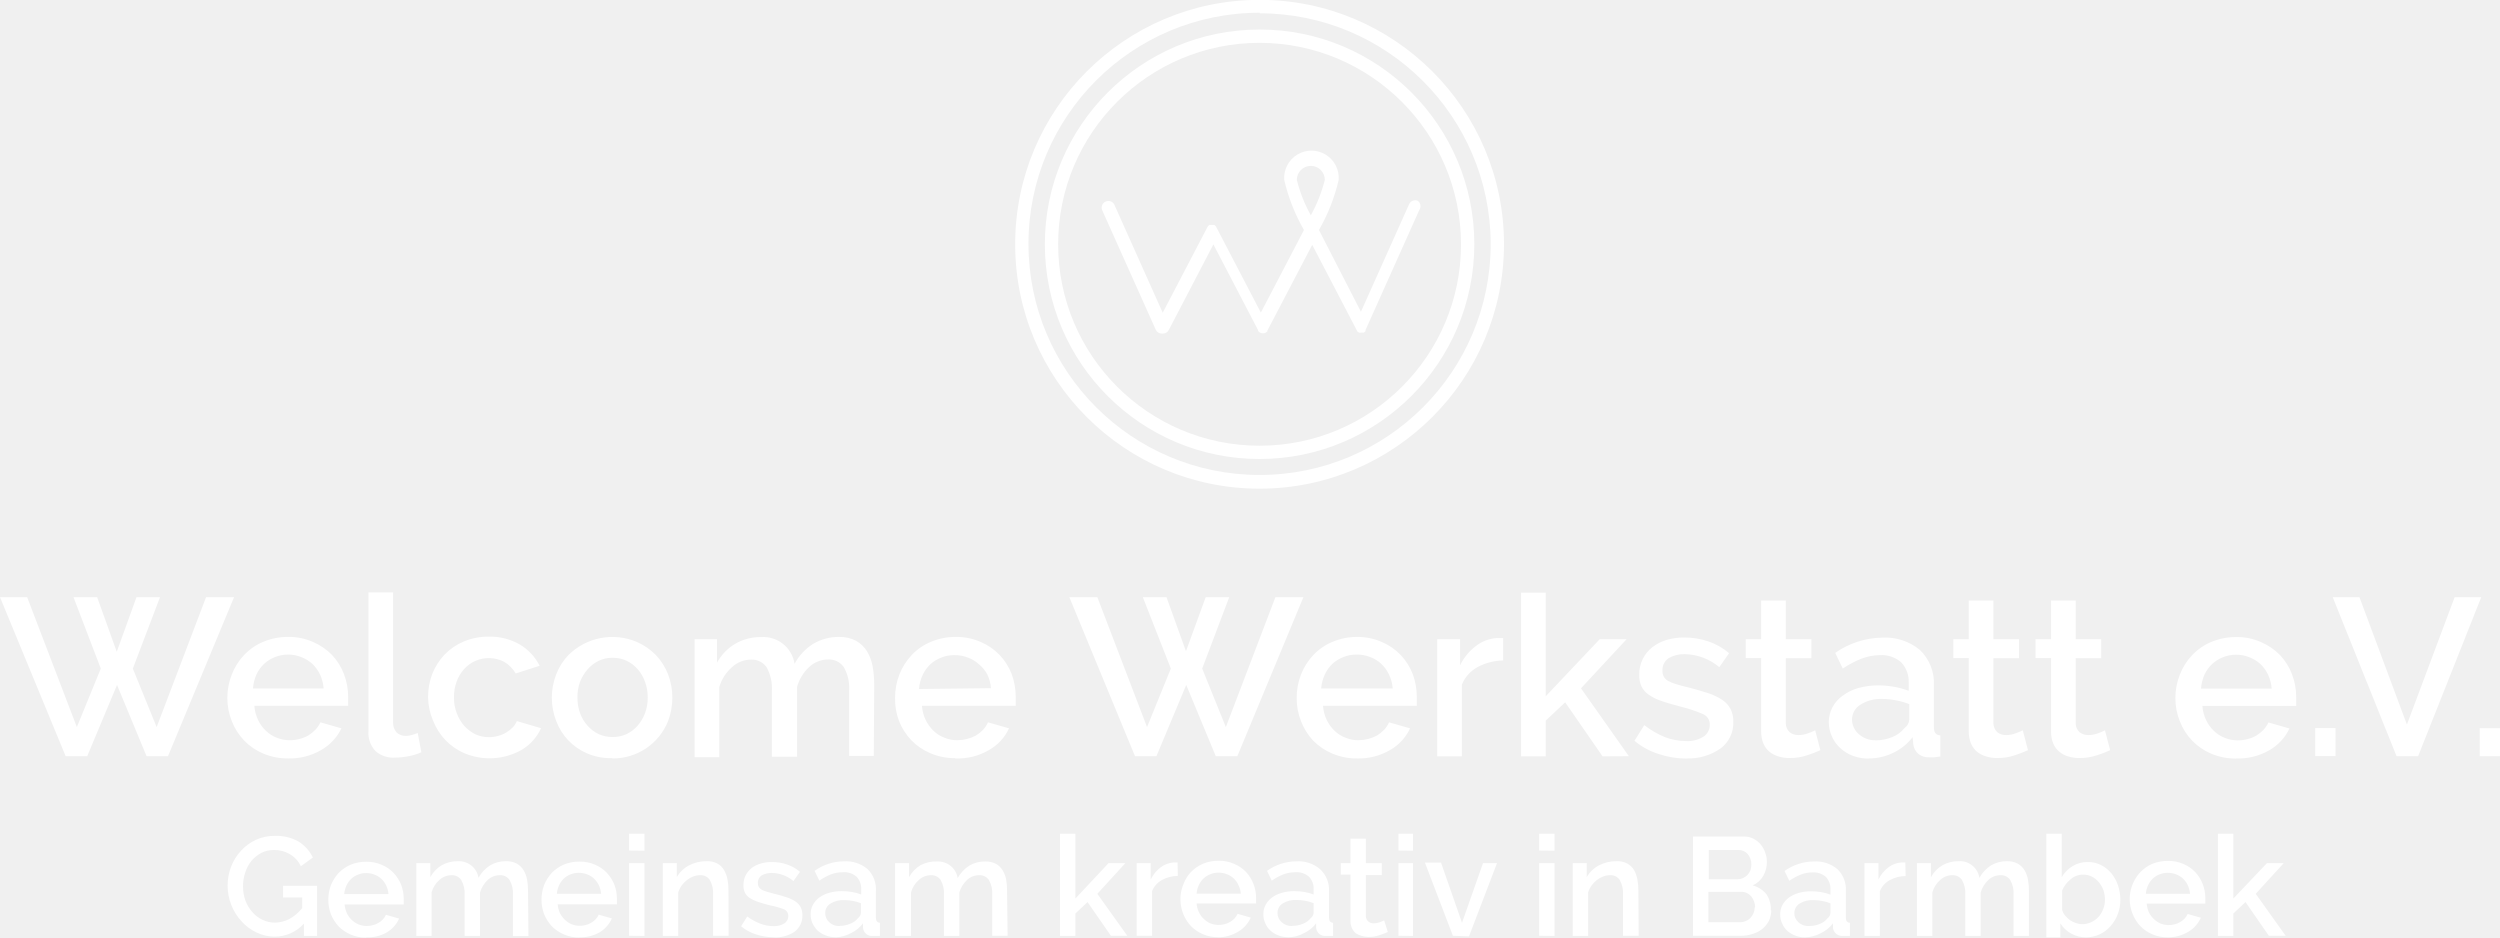
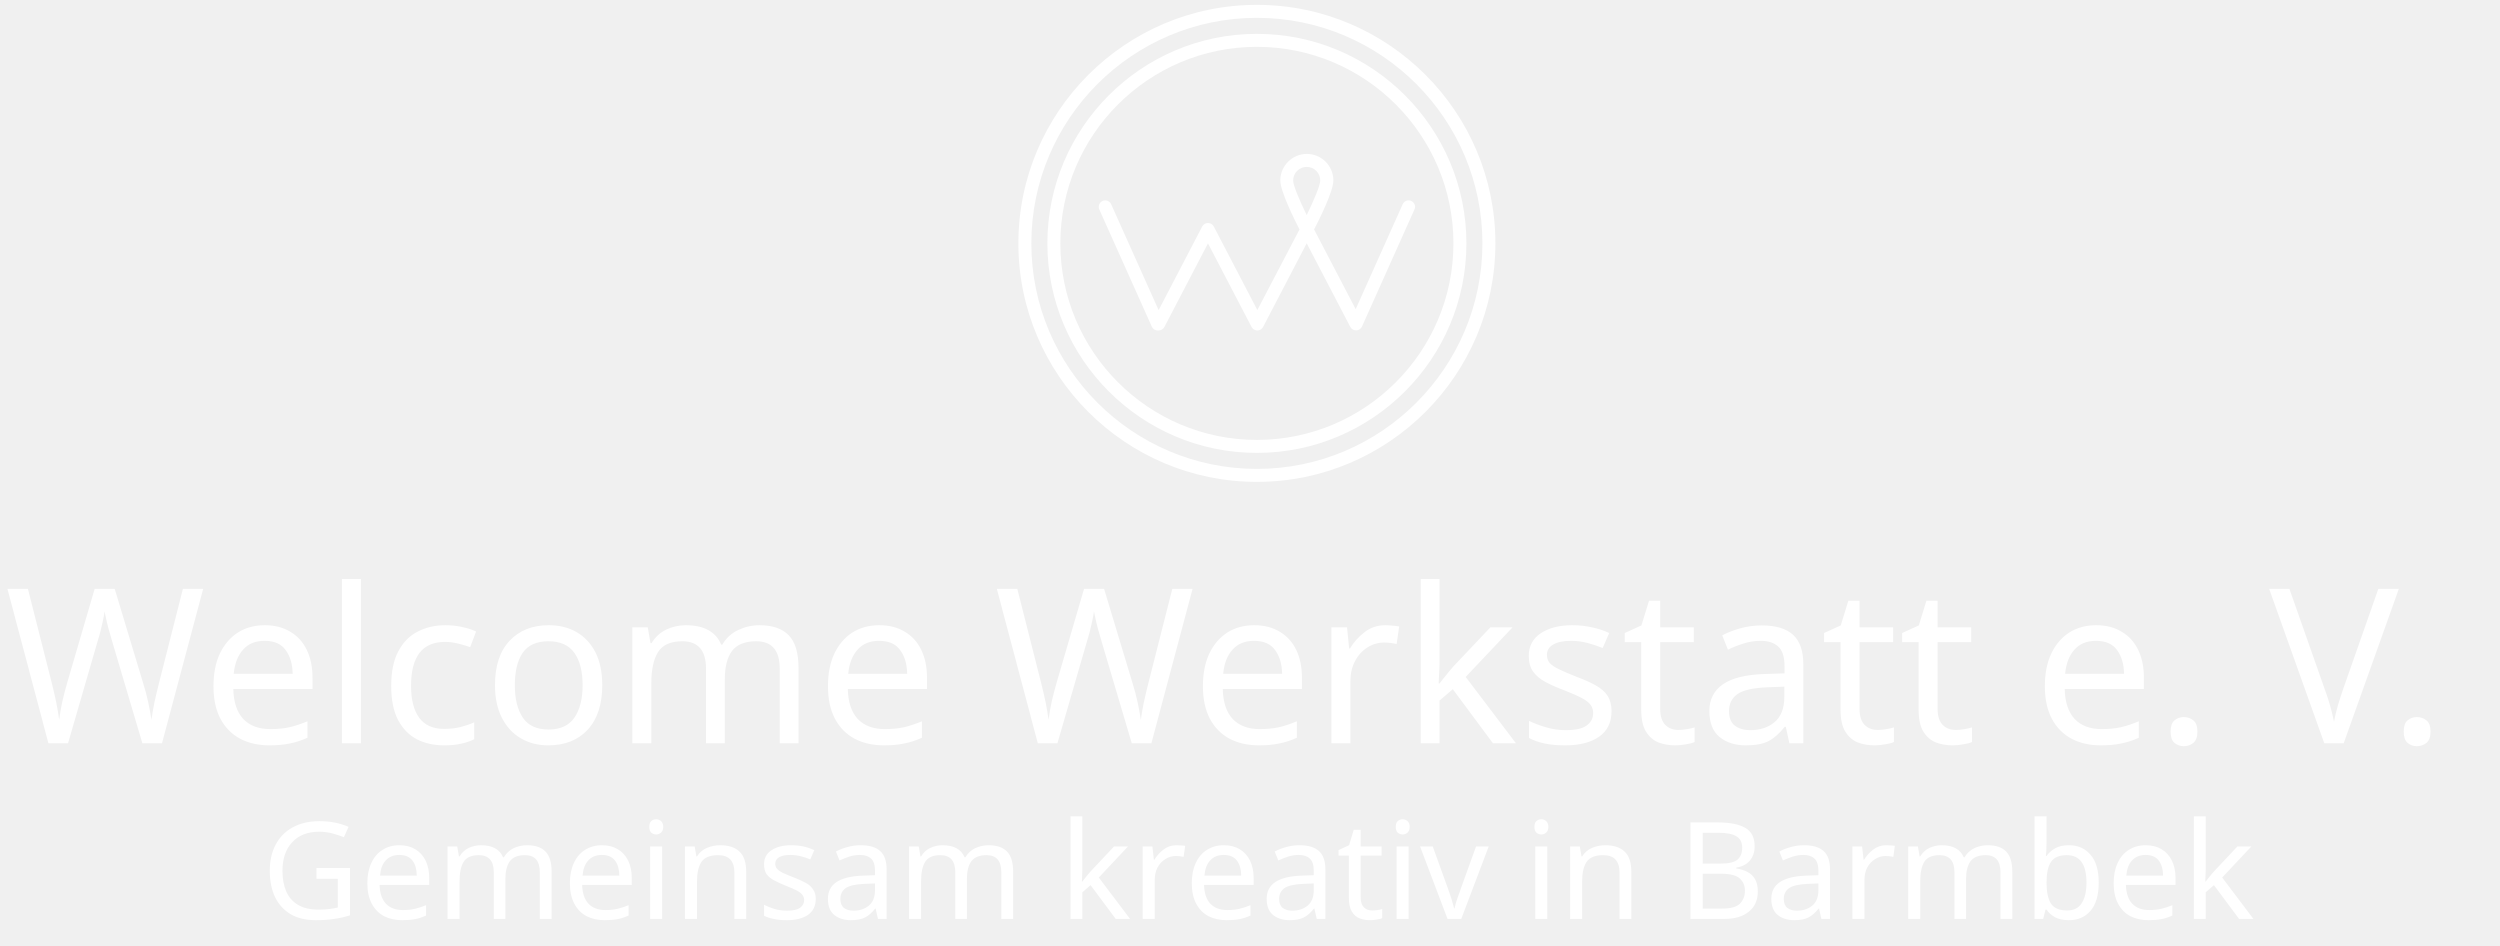
- <svg xmlns="http://www.w3.org/2000/svg" viewBox="0 0 178.59 66.96">
-   <defs>
-     <style>.a{fill:#fff;}</style>
-   </defs>
-   <path class="a" d="M5.31,44H7L8.4,47.9,9.81,44h1.68L9.55,49.1l1.7,4.18L14.78,44h2L12.06,55.36H10.53L8.42,50.27,6.29,55.36H4.75L.06,44H2l3.55,9.28L7.26,49.1ZM20.64,55.52a4.49,4.49,0,0,1-1.78-.35,4.11,4.11,0,0,1-1.36-.93,4.17,4.17,0,0,1-.88-1.38,4.42,4.42,0,0,1-.32-1.66,4.52,4.52,0,0,1,.32-1.68,4.21,4.21,0,0,1,.88-1.39,4,4,0,0,1,1.36-.94,4.51,4.51,0,0,1,1.8-.35,4.16,4.16,0,0,1,1.76.36,4.21,4.21,0,0,1,1.36.93,4.17,4.17,0,0,1,.85,1.36,4.49,4.49,0,0,1,.3,1.63c0,.12,0,.24,0,.36s0,.2,0,.28h-6.7a2.83,2.83,0,0,0,.26,1,2.59,2.59,0,0,0,.56.78,2.31,2.31,0,0,0,.78.5,2.43,2.43,0,0,0,.92.18,2.74,2.74,0,0,0,.7-.09,2.51,2.51,0,0,0,.63-.25,2.55,2.55,0,0,0,.51-.41,2.07,2.07,0,0,0,.36-.53l1.5.43A3.54,3.54,0,0,1,23,54.92,4.44,4.44,0,0,1,20.64,55.52Zm2.54-5a2.9,2.9,0,0,0-.26-1,2.65,2.65,0,0,0-.55-.76,2.54,2.54,0,0,0-.79-.48,2.46,2.46,0,0,0-.94-.18,2.5,2.5,0,0,0-.94.18,2.44,2.44,0,0,0-.77.48,2.47,2.47,0,0,0-.55.76,3.14,3.14,0,0,0-.25,1Zm3.2-6.86h1.76v9.26a1.05,1.05,0,0,0,.24.73.9.9,0,0,0,.68.26,1.62,1.62,0,0,0,.4-.06,2.52,2.52,0,0,0,.44-.15l.26,1.38a4.07,4.07,0,0,1-.91.28,4.88,4.88,0,0,1-.95.1A1.92,1.92,0,0,1,26.89,55a1.87,1.87,0,0,1-.51-1.41Zm4.26,7.48a4.61,4.61,0,0,1,.3-1.66,4.33,4.33,0,0,1,.88-1.38,4.11,4.11,0,0,1,1.36-.93,4.51,4.51,0,0,1,1.8-.35,4.23,4.23,0,0,1,2.23.57,3.69,3.69,0,0,1,1.4,1.51l-1.71.55a2.33,2.33,0,0,0-.82-.83A2.39,2.39,0,0,0,34,48.56a2.38,2.38,0,0,0-.79.58,2.73,2.73,0,0,0-.53.89,3.15,3.15,0,0,0-.19,1.13,3,3,0,0,0,.2,1.13,2.85,2.85,0,0,0,.54.91,2.76,2.76,0,0,0,.8.6A2.32,2.32,0,0,0,35,54a2.35,2.35,0,0,0,.64-.09,2.15,2.15,0,0,0,.58-.24,2.48,2.48,0,0,0,.47-.37,1.38,1.38,0,0,0,.29-.45l1.73.51a3.45,3.45,0,0,1-1.39,1.55,4.65,4.65,0,0,1-4.08.24,4.16,4.16,0,0,1-1.37-.95A4.33,4.33,0,0,1,31,52.83,4.43,4.43,0,0,1,30.64,51.16Zm13.17,4.36A4.3,4.3,0,0,1,42,55.16a4.06,4.06,0,0,1-2.21-2.32,4.6,4.6,0,0,1,0-3.32,4.14,4.14,0,0,1,.87-1.38,4.46,4.46,0,0,1,4.9-.94,4.35,4.35,0,0,1,1.36.94,4.31,4.31,0,0,1,.87,1.38,4.74,4.74,0,0,1,0,3.32,4.24,4.24,0,0,1-4,2.68Zm-2.5-4.32a3.37,3.37,0,0,0,.19,1.12,2.87,2.87,0,0,0,.53.88,2.55,2.55,0,0,0,.79.6,2.38,2.38,0,0,0,1,.21,2.3,2.3,0,0,0,1-.21,2.47,2.47,0,0,0,.79-.6,2.89,2.89,0,0,0,.53-.9,3.1,3.1,0,0,0,.19-1.12,3.16,3.16,0,0,0-.19-1.11,2.83,2.83,0,0,0-.53-.91,2.47,2.47,0,0,0-.79-.6,2.3,2.3,0,0,0-1-.21,2.15,2.15,0,0,0-1,.22,2.47,2.47,0,0,0-.79.61,3.12,3.12,0,0,0-.54.9A3.18,3.18,0,0,0,41.31,51.2Zm21.17,4.16H60.72V50.67A3,3,0,0,0,60.34,49a1.28,1.28,0,0,0-1.12-.55,2,2,0,0,0-1.37.55A3.12,3.12,0,0,0,57,50.4v5H55.2V50.67A3.06,3.06,0,0,0,54.82,49a1.29,1.29,0,0,0-1.11-.54,2,2,0,0,0-1.37.55,3,3,0,0,0-.9,1.42v5H49.68V47h1.6v1.68a3.52,3.52,0,0,1,1.3-1.35,3.57,3.57,0,0,1,1.85-.48,2.26,2.26,0,0,1,2.39,1.91,3.86,3.86,0,0,1,1.32-1.42A3.53,3.53,0,0,1,60,46.84a2.47,2.47,0,0,1,1.22.28,2.16,2.16,0,0,1,.78.75,3.23,3.23,0,0,1,.4,1.08,7.68,7.68,0,0,1,.11,1.3Zm5.82.16a4.4,4.4,0,0,1-1.77-.35,4.15,4.15,0,0,1-1.37-.93,4.33,4.33,0,0,1-.88-1.38A4.41,4.41,0,0,1,64,51.2a4.52,4.52,0,0,1,.31-1.68,4.38,4.38,0,0,1,.88-1.39,4,4,0,0,1,1.37-.94,4.47,4.47,0,0,1,1.79-.35,4.24,4.24,0,0,1,1.77.36,4.07,4.07,0,0,1,1.35.93,4.19,4.19,0,0,1,.86,1.36,4.7,4.7,0,0,1,.29,1.63c0,.12,0,.24,0,.36s0,.2,0,.28h-6.7a2.83,2.83,0,0,0,.26,1,2.77,2.77,0,0,0,.56.78,2.26,2.26,0,0,0,.79.5,2.39,2.39,0,0,0,.92.18,2.86,2.86,0,0,0,1.33-.34,2.55,2.55,0,0,0,.51-.41,2,2,0,0,0,.35-.53l1.5.43a3.43,3.43,0,0,1-1.43,1.55A4.42,4.42,0,0,1,68.3,55.52Zm2.55-5a2.69,2.69,0,0,0-.27-1A2.47,2.47,0,0,0,70,48.8a2.38,2.38,0,0,0-.78-.48,2.55,2.55,0,0,0-1-.18,2.41,2.41,0,0,0-.93.18,2.49,2.49,0,0,0-.78.48,2.62,2.62,0,0,0-.54.76,2.9,2.9,0,0,0-.26,1ZM81.7,44h1.69l1.39,3.86L86.19,44h1.68L85.94,49.1l1.69,4.18L91.17,44h2L88.45,55.36H86.91L84.8,50.27l-2.13,5.09H81.14L76.45,44h2L82,53.28l1.7-4.18ZM97,55.52a4.4,4.4,0,0,1-1.77-.35,4.15,4.15,0,0,1-1.37-.93A4.33,4.33,0,0,1,93,52.86a4.41,4.41,0,0,1-.31-1.66A4.52,4.52,0,0,1,93,49.52a4.38,4.38,0,0,1,.88-1.39,4,4,0,0,1,1.37-.94A4.47,4.47,0,0,1,97,46.84a4.24,4.24,0,0,1,1.77.36,4.07,4.07,0,0,1,1.35.93,4.19,4.19,0,0,1,.86,1.36,4.7,4.7,0,0,1,.29,1.63c0,.12,0,.24,0,.36s0,.2,0,.28h-6.7a2.83,2.83,0,0,0,.26,1,2.77,2.77,0,0,0,.56.78,2.26,2.26,0,0,0,.79.5,2.39,2.39,0,0,0,.92.18,2.86,2.86,0,0,0,1.33-.34,2.55,2.55,0,0,0,.51-.41,2,2,0,0,0,.35-.53l1.5.43a3.43,3.43,0,0,1-1.43,1.55A4.42,4.42,0,0,1,97,55.52Zm2.55-5a2.69,2.69,0,0,0-.27-1,2.47,2.47,0,0,0-.55-.76,2.38,2.38,0,0,0-.78-.48,2.55,2.55,0,0,0-1-.18,2.41,2.41,0,0,0-.93.18,2.49,2.49,0,0,0-.78.48,2.62,2.62,0,0,0-.54.76,2.9,2.9,0,0,0-.26,1Zm7.89-2a4,4,0,0,0-1.82.47,2.48,2.48,0,0,0-1.13,1.26v5.12h-1.76V47h1.63v1.87a3.79,3.79,0,0,1,1.13-1.38,2.71,2.71,0,0,1,1.5-.57h.45Zm7.1,6.85-2.67-3.86-1.39,1.31v2.55h-1.76V43.68h1.76v7.4L114.34,47h1.92L113,50.51l3.42,4.85Zm6,.16a6.3,6.3,0,0,1-2-.33,5,5,0,0,1-1.72-.94l.7-1.12A6.38,6.38,0,0,0,119,54a4.33,4.33,0,0,0,1.5.28,2.15,2.15,0,0,0,1.24-.31,1,1,0,0,0,.46-.86.8.8,0,0,0-.51-.77,10.52,10.52,0,0,0-1.6-.53c-.53-.14-1-.27-1.35-.4a3.22,3.22,0,0,1-.91-.45,1.5,1.5,0,0,1-.51-.59,1.8,1.8,0,0,1-.16-.81,2.45,2.45,0,0,1,.25-1.14,2.41,2.41,0,0,1,.68-.84,3.17,3.17,0,0,1,1-.52,4.35,4.35,0,0,1,1.28-.18,5.33,5.33,0,0,1,1.76.29,4.53,4.53,0,0,1,1.45.83L122.88,49a3.93,3.93,0,0,0-2.48-.93,2.2,2.2,0,0,0-1.13.28,1,1,0,0,0-.45.89.77.77,0,0,0,.4.74,3.07,3.07,0,0,0,.56.23c.23.07.52.15.86.23.57.14,1,.28,1.46.42a4.42,4.42,0,0,1,1,.48,1.83,1.83,0,0,1,.59.66,1.93,1.93,0,0,1,.19.9,2.27,2.27,0,0,1-.9,1.9A4,4,0,0,1,120.54,55.52Zm9.56-.6a8.37,8.37,0,0,1-.93.36,3.8,3.8,0,0,1-1.27.2,2.54,2.54,0,0,1-.78-.11,1.82,1.82,0,0,1-.65-.33,1.66,1.66,0,0,1-.44-.59,2.25,2.25,0,0,1-.16-.87V48.35h-1.1V47h1.1V44.24h1.76V47h1.83v1.36h-1.83V53a.88.88,0,0,0,.28.65,1,1,0,0,0,.62.2,1.85,1.85,0,0,0,.7-.13,3.41,3.41,0,0,0,.5-.21Zm3.44.6a3.15,3.15,0,0,1-1.13-.2,2.74,2.74,0,0,1-.9-.56,2.46,2.46,0,0,1-.59-.83,2.55,2.55,0,0,1-.22-1,2.26,2.26,0,0,1,.26-1.07,2.4,2.4,0,0,1,.73-.83,3.45,3.45,0,0,1,1.12-.55,5.32,5.32,0,0,1,1.43-.19,6.62,6.62,0,0,1,1.17.11,5.82,5.82,0,0,1,1,.28v-.58a2,2,0,0,0-.53-1.45,2.1,2.1,0,0,0-1.52-.52,3.77,3.77,0,0,0-1.32.25,7,7,0,0,0-1.34.71l-.54-1.12a6,6,0,0,1,3.36-1.09,3.87,3.87,0,0,1,2.69.88,3.26,3.26,0,0,1,1,2.53v3c0,.37.15.56.46.57v1.51l-.44.06-.36,0a1.14,1.14,0,0,1-.79-.26,1.06,1.06,0,0,1-.34-.66l-.05-.52a3.77,3.77,0,0,1-1.39,1.12A3.92,3.92,0,0,1,133.54,55.52Zm.48-1.3a3.2,3.2,0,0,0,1.2-.23,2.09,2.09,0,0,0,.89-.65.79.79,0,0,0,.34-.61v-1.1a4.94,4.94,0,0,0-.95-.27,4.89,4.89,0,0,0-1-.1,2.69,2.69,0,0,0-1.54.41,1.25,1.25,0,0,0-.6,1.08,1.38,1.38,0,0,0,.46,1A1.71,1.71,0,0,0,134,54.22Zm10.91.7a8.37,8.37,0,0,1-.93.36,3.74,3.74,0,0,1-1.26.2,2.56,2.56,0,0,1-.79-.11,1.9,1.9,0,0,1-.65-.33,1.66,1.66,0,0,1-.44-.59,2.25,2.25,0,0,1-.16-.87V48.35h-1.1V47h1.1V44.24h1.76V47h1.83v1.36h-1.83V53a.92.92,0,0,0,.28.65,1,1,0,0,0,.62.2,1.82,1.82,0,0,0,.7-.13,3.41,3.41,0,0,0,.5-.21Zm5.87,0a7,7,0,0,1-.93.36,3.7,3.7,0,0,1-1.26.2,2.56,2.56,0,0,1-.79-.11,1.77,1.77,0,0,1-.64-.33,1.46,1.46,0,0,1-.44-.59,2.08,2.08,0,0,1-.16-.87V48.35h-1.11V47h1.11V44.24h1.76V47h1.82v1.36h-1.82V53a.85.85,0,0,0,.28.65,1,1,0,0,0,.61.2,1.9,1.9,0,0,0,.71-.13,3.19,3.19,0,0,0,.49-.21Zm9,.6a4.49,4.49,0,0,1-1.78-.35,4.11,4.11,0,0,1-1.36-.93,4.17,4.17,0,0,1-.88-1.38,4.42,4.42,0,0,1-.32-1.66,4.52,4.52,0,0,1,.32-1.68,4.21,4.21,0,0,1,.88-1.39,4,4,0,0,1,1.36-.94,4.51,4.51,0,0,1,1.8-.35,4.16,4.16,0,0,1,1.76.36,4.21,4.21,0,0,1,1.36.93,4.17,4.17,0,0,1,.85,1.36,4.49,4.49,0,0,1,.3,1.63c0,.12,0,.24,0,.36s0,.2,0,.28h-6.7a2.83,2.83,0,0,0,.26,1,2.59,2.59,0,0,0,.56.78,2.31,2.31,0,0,0,.78.5,2.43,2.43,0,0,0,.92.18,2.74,2.74,0,0,0,.7-.09,2.51,2.51,0,0,0,.63-.25,2.55,2.55,0,0,0,.51-.41,2.07,2.07,0,0,0,.36-.53l1.5.43a3.54,3.54,0,0,1-1.43,1.55A4.44,4.44,0,0,1,159.76,55.52Zm2.54-5a2.9,2.9,0,0,0-.26-1,2.65,2.65,0,0,0-.55-.76,2.54,2.54,0,0,0-.79-.48,2.46,2.46,0,0,0-.94-.18,2.5,2.5,0,0,0-.94.18,2.44,2.44,0,0,0-.77.48,2.47,2.47,0,0,0-.55.76,3.14,3.14,0,0,0-.25,1Zm3.11,4.82v-2h1.45v2ZM168.61,44,172,53.1l3.41-9.1h1.9L172.8,55.36h-1.54L166.7,44Zm8.59,11.36v-2h1.46v2Z" transform="translate(-0.06 -1.34)" />
-   <path class="a" d="M21.77,67.32a2.8,2.8,0,0,1-2.07.93,3,3,0,0,1-1.32-.3,3.31,3.31,0,0,1-1.06-.79,3.75,3.75,0,0,1-1-2.54,3.7,3.7,0,0,1,.25-1.37,3.49,3.49,0,0,1,.71-1.14,3.32,3.32,0,0,1,1.07-.78,3.17,3.17,0,0,1,1.35-.28,3.23,3.23,0,0,1,1.71.42,2.75,2.75,0,0,1,1,1.13l-.86.62a1.94,1.94,0,0,0-.8-.87,2.15,2.15,0,0,0-1.12-.29,2,2,0,0,0-.91.21,2.43,2.43,0,0,0-.7.57,2.54,2.54,0,0,0-.44.83,2.92,2.92,0,0,0-.16,1,3.06,3.06,0,0,0,.17,1,2.71,2.71,0,0,0,.49.82,2.16,2.16,0,0,0,.72.55,2,2,0,0,0,.91.21,2.41,2.41,0,0,0,1-.25,3.07,3.07,0,0,0,.94-.79v-.76H20.28v-.83h2.43V68.2h-.94Zm4.45,1a2.65,2.65,0,0,1-1.11-.22,2.72,2.72,0,0,1-.86-.58,3.08,3.08,0,0,1-.55-.86,3,3,0,0,1,0-2.09,3,3,0,0,1,.55-.87,2.74,2.74,0,0,1,.86-.59,2.87,2.87,0,0,1,1.12-.21,2.6,2.6,0,0,1,1.1.22,2.47,2.47,0,0,1,.85.58,2.79,2.79,0,0,1,.54.85,2.92,2.92,0,0,1,.18,1,1.55,1.55,0,0,1,0,.22c0,.07,0,.13,0,.18H24.68a1.83,1.83,0,0,0,.16.63,1.7,1.7,0,0,0,.35.48,1.73,1.73,0,0,0,.49.32,1.66,1.66,0,0,0,.58.11,1.54,1.54,0,0,0,.43-.06,1.29,1.29,0,0,0,.4-.16,1.31,1.31,0,0,0,.32-.25,1.19,1.19,0,0,0,.22-.33l.94.27a2.18,2.18,0,0,1-.9,1A2.75,2.75,0,0,1,26.22,68.3Zm1.59-3.11a1.72,1.72,0,0,0-.16-.61,1.57,1.57,0,0,0-.35-.48,1.44,1.44,0,0,0-.49-.3,1.47,1.47,0,0,0-.59-.11,1.4,1.4,0,0,0-.58.11,1.44,1.44,0,0,0-.49.3,1.54,1.54,0,0,0-.34.48,1.72,1.72,0,0,0-.16.61Zm10,3H36.7V65.27a1.86,1.86,0,0,0-.24-1.07.79.79,0,0,0-.7-.34,1.27,1.27,0,0,0-.86.34,2,2,0,0,0-.55.9v3.1h-1.1V65.27A1.9,1.9,0,0,0,33,64.19a.8.8,0,0,0-.69-.33,1.27,1.27,0,0,0-.86.34,1.82,1.82,0,0,0-.56.89V68.2H29.8V63h1v1a2.29,2.29,0,0,1,.81-.85,2.35,2.35,0,0,1,1.16-.29,1.45,1.45,0,0,1,1,.34,1.39,1.39,0,0,1,.47.85,2.46,2.46,0,0,1,.83-.89,2.16,2.16,0,0,1,1.14-.3,1.55,1.55,0,0,1,.76.17,1.3,1.3,0,0,1,.49.47,2,2,0,0,1,.25.67,4.32,4.32,0,0,1,.07.82Zm3.64.1a2.65,2.65,0,0,1-1.11-.22,2.72,2.72,0,0,1-.86-.58,3.08,3.08,0,0,1-.55-.86,3,3,0,0,1,0-2.09,3,3,0,0,1,.55-.87,2.74,2.74,0,0,1,.86-.59,2.87,2.87,0,0,1,1.12-.21,2.68,2.68,0,0,1,1.11.22,2.52,2.52,0,0,1,.84.58,2.79,2.79,0,0,1,.54.85,2.92,2.92,0,0,1,.18,1,1.55,1.55,0,0,1,0,.22c0,.07,0,.13,0,.18H39.9a1.83,1.83,0,0,0,.16.63,1.74,1.74,0,0,0,.84.8,1.61,1.61,0,0,0,1,.05,1.34,1.34,0,0,0,.39-.16,1.31,1.31,0,0,0,.32-.25,1.19,1.19,0,0,0,.22-.33l.94.27a2.21,2.21,0,0,1-.89,1A2.81,2.81,0,0,1,41.44,68.3ZM43,65.19a1.72,1.72,0,0,0-.16-.61,1.75,1.75,0,0,0-.35-.48,1.44,1.44,0,0,0-.49-.3,1.64,1.64,0,0,0-1.18,0,1.5,1.5,0,0,0-.48.3,1.54,1.54,0,0,0-.34.48,1.72,1.72,0,0,0-.16.61Zm2,3V63h1.1V68.2Zm0-6.09V60.9h1.1v1.21Zm7.11,6.09H51V65.27a1.9,1.9,0,0,0-.24-1.08.78.78,0,0,0-.69-.33,1.36,1.36,0,0,0-.48.09,1.66,1.66,0,0,0-.45.25,2,2,0,0,0-.38.39,1.8,1.8,0,0,0-.25.5V68.2h-1.1V63h1v1a2.14,2.14,0,0,1,.87-.84,2.66,2.66,0,0,1,1.26-.3,1.49,1.49,0,0,1,.77.17,1.22,1.22,0,0,1,.47.46,2.12,2.12,0,0,1,.25.68,4.32,4.32,0,0,1,.07.82Zm3.18.1a3.86,3.86,0,0,1-1.25-.21A3.11,3.11,0,0,1,53,67.51l.44-.7a3.9,3.9,0,0,0,.93.51,2.57,2.57,0,0,0,.94.18,1.39,1.39,0,0,0,.77-.19.6.6,0,0,0,.29-.54.5.5,0,0,0-.32-.48A6.4,6.4,0,0,0,55,66c-.33-.09-.61-.17-.84-.25a2.52,2.52,0,0,1-.57-.28,1,1,0,0,1-.32-.37,1.13,1.13,0,0,1-.1-.51,1.58,1.58,0,0,1,.15-.71,1.7,1.7,0,0,1,.43-.53,2,2,0,0,1,.65-.32,2.58,2.58,0,0,1,.8-.11,3.3,3.3,0,0,1,1.1.18,2.84,2.84,0,0,1,.91.52l-.47.66a2.43,2.43,0,0,0-1.55-.58,1.43,1.43,0,0,0-.71.17.62.62,0,0,0-.28.56.6.6,0,0,0,.06.27.61.61,0,0,0,.2.19,1.59,1.59,0,0,0,.34.14l.54.15a8,8,0,0,1,.91.26,2.55,2.55,0,0,1,.64.3,1.18,1.18,0,0,1,.37.41,1.26,1.26,0,0,1,.12.57,1.42,1.42,0,0,1-.56,1.18A2.47,2.47,0,0,1,55.31,68.3Zm4.45,0a1.78,1.78,0,0,1-.7-.13,1.8,1.8,0,0,1-.57-.34,2,2,0,0,1-.37-.52,1.57,1.57,0,0,1-.13-.65,1.35,1.35,0,0,1,.16-.67,1.6,1.6,0,0,1,.45-.52,2.13,2.13,0,0,1,.71-.34A3.09,3.09,0,0,1,60.2,65a4.4,4.4,0,0,1,.73.06,3.59,3.59,0,0,1,.65.18v-.36a1.22,1.22,0,0,0-.33-.91,1.33,1.33,0,0,0-1-.32,2.43,2.43,0,0,0-.83.15,4.27,4.27,0,0,0-.83.45l-.34-.7a3.64,3.64,0,0,1,2.1-.68,2.38,2.38,0,0,1,1.68.55,2,2,0,0,1,.6,1.58V66.9c0,.23.1.35.29.36v.94l-.28,0h-.22a.64.64,0,0,1-.71-.57l0-.33a2.34,2.34,0,0,1-.86.7A2.5,2.5,0,0,1,59.76,68.3Zm.3-.81a1.86,1.86,0,0,0,.75-.15,1.25,1.25,0,0,0,.56-.4.51.51,0,0,0,.21-.38v-.69A3.06,3.06,0,0,0,61,65.7a3.42,3.42,0,0,0-.62-.06,1.73,1.73,0,0,0-1,.25.78.78,0,0,0-.37.68.84.84,0,0,0,.29.65A1,1,0,0,0,60.06,67.49Zm12,.71h-1.1V65.27a1.86,1.86,0,0,0-.24-1.07.79.79,0,0,0-.7-.34,1.27,1.27,0,0,0-.86.34,2,2,0,0,0-.55.9v3.1h-1.1V65.27a1.9,1.9,0,0,0-.24-1.08.8.8,0,0,0-.69-.33,1.27,1.27,0,0,0-.86.34,1.82,1.82,0,0,0-.56.89V68.2H64V63h1v1a2.29,2.29,0,0,1,.81-.85A2.35,2.35,0,0,1,67,62.88a1.45,1.45,0,0,1,1,.34,1.39,1.39,0,0,1,.47.85,2.46,2.46,0,0,1,.83-.89,2.16,2.16,0,0,1,1.14-.3,1.62,1.62,0,0,1,.77.17,1.35,1.35,0,0,1,.48.47,2,2,0,0,1,.25.67A4.32,4.32,0,0,1,72,65Zm7.38,0-1.67-2.41-.87.82V68.2h-1.1V60.9h1.1v4.63L79.25,63h1.2l-2,2.19,2.14,3Zm4.78-4.28a2.43,2.43,0,0,0-1.13.29,1.6,1.6,0,0,0-.71.79v3.2h-1.1V63h1v1.17a2.45,2.45,0,0,1,.71-.87,1.75,1.75,0,0,1,.93-.35h.28Zm2.91,4.38A2.65,2.65,0,0,1,86,68.08a2.72,2.72,0,0,1-.86-.58,2.82,2.82,0,0,1-.54-3,2.6,2.6,0,0,1,.54-.87,2.74,2.74,0,0,1,.86-.59,2.87,2.87,0,0,1,1.12-.21,2.6,2.6,0,0,1,1.1.22,2.47,2.47,0,0,1,.85.58,2.59,2.59,0,0,1,.53.85,2.72,2.72,0,0,1,.19,1,1.55,1.55,0,0,1,0,.22c0,.07,0,.13,0,.18H85.54a1.63,1.63,0,0,0,.17.63,1.38,1.38,0,0,0,.35.48,1.55,1.55,0,0,0,.48.32,1.61,1.61,0,0,0,1,.05,1.34,1.34,0,0,0,.39-.16,1.31,1.31,0,0,0,.32-.25,1.19,1.19,0,0,0,.22-.33l.94.27a2.21,2.21,0,0,1-.89,1A2.81,2.81,0,0,1,87.08,68.3Zm1.59-3.11a1.54,1.54,0,0,0-.17-.61,1.39,1.39,0,0,0-.34-.48,1.44,1.44,0,0,0-.49-.3,1.47,1.47,0,0,0-.59-.11,1.4,1.4,0,0,0-.58.11,1.44,1.44,0,0,0-.49.3,1.54,1.54,0,0,0-.34.48,1.72,1.72,0,0,0-.16.61Zm3.38,3.11a1.78,1.78,0,0,1-.7-.13,1.65,1.65,0,0,1-.56-.34,1.46,1.46,0,0,1-.37-.52,1.44,1.44,0,0,1-.14-.65,1.35,1.35,0,0,1,.16-.67,1.6,1.6,0,0,1,.45-.52,2.13,2.13,0,0,1,.71-.34,3,3,0,0,1,.89-.12,4.4,4.4,0,0,1,.73.06,3.59,3.59,0,0,1,.65.18v-.36a1.22,1.22,0,0,0-.33-.91,1.33,1.33,0,0,0-1-.32,2.43,2.43,0,0,0-.83.15,4.27,4.27,0,0,0-.83.45l-.34-.7a3.64,3.64,0,0,1,2.1-.68,2.38,2.38,0,0,1,1.68.55A2,2,0,0,1,95,65V66.9c0,.23.1.35.29.36v.94l-.27,0h-.23a.64.64,0,0,1-.71-.57l0-.33a2.29,2.29,0,0,1-.87.7A2.43,2.43,0,0,1,92.05,68.3Zm.3-.81a1.94,1.94,0,0,0,.76-.15,1.27,1.27,0,0,0,.55-.4.51.51,0,0,0,.21-.38v-.69a2.87,2.87,0,0,0-.59-.17,3.34,3.34,0,0,0-.62-.06,1.71,1.71,0,0,0-1,.25.78.78,0,0,0-.37.68.84.84,0,0,0,.29.65A1,1,0,0,0,92.35,67.49Zm6.82.44c-.14.06-.33.14-.58.22a2.3,2.3,0,0,1-.79.13,1.93,1.93,0,0,1-.49-.07A1.44,1.44,0,0,1,96.9,68a1.14,1.14,0,0,1-.27-.37,1.27,1.27,0,0,1-.1-.54V63.82h-.69V63h.69V61.25h1.1V63h1.14v.85H97.63v2.92a.51.51,0,0,0,.18.4.55.55,0,0,0,.38.13,1.32,1.32,0,0,0,.44-.08l.31-.13Zm.76.27V63H101V68.2Zm0-6.09V60.9H101v1.21Zm3.89,6.09-2-5.23H103l1.5,4.3L106,63h1l-2,5.23Zm6.16,0V63h1.1V68.2Zm0-6.09V60.9h1.1v1.21Zm7.11,6.09H116V65.27a1.9,1.9,0,0,0-.24-1.08.78.78,0,0,0-.69-.33,1.36,1.36,0,0,0-.48.09,1.66,1.66,0,0,0-.45.25,2,2,0,0,0-.38.39,1.8,1.8,0,0,0-.25.5V68.2h-1.1V63h1v1a2.14,2.14,0,0,1,.87-.84,2.66,2.66,0,0,1,1.26-.3,1.49,1.49,0,0,1,.77.17,1.32,1.32,0,0,1,.48.46,2.38,2.38,0,0,1,.24.68,4.32,4.32,0,0,1,.07.82Zm9.47-1.83a1.77,1.77,0,0,1-.17.77,1.86,1.86,0,0,1-.47.57,2,2,0,0,1-.7.36,2.65,2.65,0,0,1-.85.13H121V61.1h3.66a1.35,1.35,0,0,1,.67.16,1.57,1.57,0,0,1,.51.41,1.83,1.83,0,0,1,.32.58,1.92,1.92,0,0,1,.12.66,2,2,0,0,1-.26,1,1.62,1.62,0,0,1-.76.68,1.85,1.85,0,0,1,1,.65A1.92,1.92,0,0,1,126.56,66.37Zm-1.15-.21a1.34,1.34,0,0,0-.27-.77,1,1,0,0,0-.31-.24.86.86,0,0,0-.39-.09H122.1v2.17h2.27a1,1,0,0,0,.41-.09.86.86,0,0,0,.33-.23,1,1,0,0,0,.22-.34A1.15,1.15,0,0,0,125.41,66.16Zm-3.31-4.09v2.09h2.06a.92.92,0,0,0,.38-.08,1.4,1.4,0,0,0,.32-.22,1.48,1.48,0,0,0,.21-.32,1.42,1.42,0,0,0,.07-.42,1.13,1.13,0,0,0-.26-.76.85.85,0,0,0-.66-.29ZM129,68.3a1.9,1.9,0,0,1-1.27-.47,1.57,1.57,0,0,1-.36-.52,1.44,1.44,0,0,1-.14-.65,1.35,1.35,0,0,1,.16-.67,1.6,1.6,0,0,1,.45-.52,2.28,2.28,0,0,1,.7-.34,3.16,3.16,0,0,1,.9-.12,4.4,4.4,0,0,1,.73.06,3.59,3.59,0,0,1,.65.18v-.36a1.22,1.22,0,0,0-.33-.91,1.33,1.33,0,0,0-.95-.32,2.29,2.29,0,0,0-.82.15,4.33,4.33,0,0,0-.84.45l-.34-.7a3.64,3.64,0,0,1,2.1-.68,2.38,2.38,0,0,1,1.68.55,2,2,0,0,1,.6,1.58V66.9c0,.23.1.35.29.36v.94l-.28,0h-.22a.66.66,0,0,1-.71-.57l0-.33a2.34,2.34,0,0,1-.86.7A2.5,2.5,0,0,1,129,68.3Zm.3-.81a1.94,1.94,0,0,0,.76-.15,1.27,1.27,0,0,0,.55-.4.51.51,0,0,0,.21-.38v-.69a2.87,2.87,0,0,0-.59-.17,3.42,3.42,0,0,0-.62-.06,1.73,1.73,0,0,0-1,.25.81.81,0,0,0-.37.68.84.84,0,0,0,.29.65A1,1,0,0,0,129.28,67.49Zm6.89-3.57a2.43,2.43,0,0,0-1.13.29,1.6,1.6,0,0,0-.71.79v3.2h-1.1V63h1v1.17a2.35,2.35,0,0,1,.71-.87,1.72,1.72,0,0,1,.93-.35h.28ZM145,68.2h-1.1V65.27a1.86,1.86,0,0,0-.24-1.07.79.79,0,0,0-.7-.34,1.27,1.27,0,0,0-.86.34,2,2,0,0,0-.55.9v3.1h-1.1V65.27a1.9,1.9,0,0,0-.24-1.08.8.8,0,0,0-.69-.33,1.27,1.27,0,0,0-.86.34,1.82,1.82,0,0,0-.56.89V68.2H137V63h1v1a2.24,2.24,0,0,1,.82-.85,2.28,2.28,0,0,1,1.15-.29,1.41,1.41,0,0,1,1.49,1.19,2.46,2.46,0,0,1,.83-.89,2.16,2.16,0,0,1,1.14-.3,1.55,1.55,0,0,1,.76.17,1.3,1.3,0,0,1,.49.47,2,2,0,0,1,.25.67A4.32,4.32,0,0,1,145,65Zm4.09.1a2.15,2.15,0,0,1-1.85-1v1h-1V60.9h1.1V64a2.27,2.27,0,0,1,.78-.79,2,2,0,0,1,1.09-.29,2,2,0,0,1,.95.22,2.39,2.39,0,0,1,.74.6,2.8,2.8,0,0,1,.47.87,3.28,3.28,0,0,1,.16,1,2.8,2.8,0,0,1-.71,1.9,2.32,2.32,0,0,1-1.76.79Zm-.29-.94a1.45,1.45,0,0,0,.66-.15,1.62,1.62,0,0,0,.52-.38,1.88,1.88,0,0,0,.45-1.22,2.2,2.2,0,0,0-.11-.68,2,2,0,0,0-.33-.57,1.53,1.53,0,0,0-.48-.39,1.33,1.33,0,0,0-.63-.15,1.35,1.35,0,0,0-.9.33,2.09,2.09,0,0,0-.61.8v1.38a1.07,1.07,0,0,0,.21.41,1.83,1.83,0,0,0,.35.33,1.72,1.72,0,0,0,.43.21A1.41,1.41,0,0,0,148.77,67.36Zm6.12.94a2.65,2.65,0,0,1-1.11-.22,2.57,2.57,0,0,1-.85-.58,2.69,2.69,0,0,1-.55-.86,2.82,2.82,0,0,1,.55-3,2.59,2.59,0,0,1,.85-.59,2.87,2.87,0,0,1,1.12-.21,2.65,2.65,0,0,1,1.11.22,2.52,2.52,0,0,1,.84.58,2.59,2.59,0,0,1,.53.85,2.72,2.72,0,0,1,.19,1,1.55,1.55,0,0,1,0,.22c0,.07,0,.13,0,.18h-4.19a2.08,2.08,0,0,0,.16.63,1.74,1.74,0,0,0,.84.8,1.61,1.61,0,0,0,1,.05,1.34,1.34,0,0,0,.39-.16,1.31,1.31,0,0,0,.32-.25,1.19,1.19,0,0,0,.22-.33l.94.27a2.21,2.21,0,0,1-.89,1A2.81,2.81,0,0,1,154.89,68.3Zm1.59-3.11a2,2,0,0,0-.16-.61,1.57,1.57,0,0,0-.35-.48,1.44,1.44,0,0,0-.49-.3,1.64,1.64,0,0,0-1.18,0,1.5,1.5,0,0,0-.48.3,1.54,1.54,0,0,0-.34.48,1.72,1.72,0,0,0-.16.61Zm5.63,3-1.67-2.41-.87.82V68.2h-1.1V60.9h1.1v4.63L162,63h1.2l-2,2.19,2.14,3Z" transform="translate(-0.06 -1.34)" />
-   <path class="a" d="M90.05,36.25A17.46,17.46,0,1,1,107.5,18.79,17.48,17.48,0,0,1,90.05,36.25Zm0-34a16.51,16.51,0,1,0,16.5,16.5A16.52,16.52,0,0,0,90.05,2.29Z" transform="translate(-0.06 -1.34)" />
-   <path class="a" d="M90.05,34.13a15.34,15.34,0,1,1,15.33-15.34A15.36,15.36,0,0,1,90.05,34.13Zm0-29.73a14.39,14.39,0,1,0,14.38,14.39A14.41,14.41,0,0,0,90.05,4.4Z" transform="translate(-0.06 -1.34)" />
-   <path class="a" d="M101.35,15.69a.47.47,0,0,0-.63.24l-3.44,7.68-3-5.84a13.07,13.07,0,0,0,1.41-3.58,1.95,1.95,0,1,0-3.89,0,13.07,13.07,0,0,0,1.41,3.58l-3.08,5.9-3.19-6.12,0,0-.06-.08-.07-.06,0,0h0l-.09,0h-.18l-.09,0h0l0,0-.07.06a.42.42,0,0,0-.06.08l0,0-3.2,6.13-3.47-7.75a.48.48,0,0,0-.87.39l3.84,8.57a.48.48,0,0,0,.44.28h.06a.48.48,0,0,0,.43-.25l3.19-6.12,3.19,6.12,0,.06v0a.53.53,0,0,0,.14.12h0a.46.46,0,0,0,.2.05.42.42,0,0,0,.22-.05h0a.52.52,0,0,0,.11-.1.1.1,0,0,0,0-.05l0,0,3.2-6.12,3.19,6.12A.24.24,0,0,0,97,25v0a.71.71,0,0,0,.14.1h0a.32.32,0,0,0,.16,0h0l.12,0h0l.06,0h0a.45.45,0,0,0,.13-.11l0,0a.22.22,0,0,0,0-.08l3.84-8.57A.48.48,0,0,0,101.35,15.69Zm-7.65-2.5a1,1,0,0,1,1,1,10.57,10.57,0,0,1-1,2.53,10.29,10.29,0,0,1-1-2.53A1,1,0,0,1,93.7,13.19Z" transform="translate(-0.06 -1.34)" />
+ <svg xmlns="http://www.w3.org/2000/svg" width="185px" height="70px" viewBox="0 0 185 70" version="1.1">
+   <g id="Artboard" stroke="none" stroke-width="1" fill="none" fill-rule="evenodd">
+     <text id="Welcome-Werkstatt-e." font-family="Raleway-SemiBold, Raleway" font-size="16" font-weight="500" fill="#FFFFFF">
+       <tspan x="0.364" y="55">Welcome Werkstatt e. V.</tspan>
+     </text>
+     <text id="Gemeinsam-kreativ-in" font-family="Raleway-SemiBold, Raleway" font-size="10" font-weight="500" fill="#FFFFFF">
+       <tspan x="19.355" y="68">Gemeinsam kreativ in Barmbek</tspan>
+     </text>
+     <g id="Logo_WW_white_cmyk" transform="translate(75, 0)" fill="#FFFFFF" fill-rule="nonzero">
+       <path d="M18.01,35.659 C8.28,35.659 0.36,27.744 0.36,18.01 C0.36,8.275 8.28,0.36 18.01,0.36 C27.739,0.36 35.659,8.275 35.659,18.01 C35.659,27.744 27.739,35.659 18.01,35.659 Z M18.01,1.32 C8.808,1.32 1.32,8.808 1.32,18.01 C1.32,27.211 8.808,34.699 18.01,34.699 C27.211,34.699 34.699,27.211 34.699,18.01 C34.699,8.808 27.211,1.32 18.01,1.32 Z" id="Shape" />
+       <path d="M18.01,33.514 C9.461,33.514 2.506,26.558 2.506,18.01 C2.506,9.461 9.461,2.506 18.01,2.506 C26.558,2.506 33.514,9.461 33.514,18.01 C33.514,26.558 26.558,33.514 18.01,33.514 Z M18.01,3.466 C9.989,3.466 3.466,9.989 3.466,18.01 C3.466,26.03 9.989,32.554 18.01,32.554 C26.03,32.554 32.554,26.03 32.554,18.01 C32.554,9.989 26.03,3.466 18.01,3.466 Z" id="Shape" />
+       <path d="M29.434,14.87 C29.194,14.76 28.906,14.87 28.8,15.11 L25.32,22.877 L22.243,16.978 C22.646,16.2 23.669,14.155 23.669,13.354 C23.669,12.269 22.786,11.39 21.706,11.39 C20.626,11.39 19.742,12.274 19.742,13.354 C19.742,14.15 20.765,16.2 21.163,16.978 L18.043,22.944 L14.818,16.757 C14.808,16.742 14.798,16.733 14.789,16.718 C14.77,16.69 14.75,16.666 14.726,16.642 C14.702,16.618 14.678,16.598 14.65,16.579 C14.635,16.57 14.626,16.555 14.611,16.55 C14.597,16.546 14.582,16.546 14.573,16.541 C14.544,16.526 14.51,16.522 14.477,16.512 C14.448,16.507 14.419,16.502 14.39,16.502 C14.362,16.502 14.328,16.507 14.299,16.512 C14.266,16.517 14.237,16.526 14.208,16.541 C14.194,16.546 14.179,16.546 14.17,16.55 C14.155,16.56 14.146,16.574 14.131,16.579 C14.102,16.598 14.078,16.618 14.059,16.637 C14.035,16.661 14.016,16.685 13.997,16.714 C13.987,16.728 13.973,16.738 13.968,16.752 L10.738,22.949 L7.224,15.11 C7.114,14.87 6.83,14.76 6.59,14.87 C6.35,14.981 6.24,15.264 6.35,15.504 L10.234,24.173 C10.315,24.35 10.488,24.456 10.67,24.456 C10.68,24.456 10.685,24.451 10.694,24.451 C10.709,24.451 10.723,24.456 10.738,24.456 C10.91,24.456 11.078,24.36 11.165,24.197 L14.39,18.01 L17.616,24.197 C17.63,24.221 17.645,24.24 17.664,24.259 C17.669,24.269 17.674,24.274 17.678,24.283 C17.717,24.331 17.765,24.37 17.818,24.398 C17.818,24.398 17.818,24.398 17.818,24.398 C17.822,24.398 17.827,24.403 17.832,24.403 C17.899,24.437 17.966,24.456 18.043,24.456 C18.12,24.456 18.192,24.437 18.264,24.403 C18.269,24.398 18.274,24.394 18.278,24.389 C18.322,24.365 18.36,24.331 18.398,24.293 C18.413,24.278 18.422,24.259 18.437,24.24 C18.446,24.226 18.461,24.211 18.47,24.192 L21.696,18.005 L24.922,24.192 C24.941,24.226 24.96,24.254 24.984,24.278 C24.989,24.283 24.994,24.293 24.998,24.298 C25.037,24.341 25.085,24.37 25.133,24.394 C25.138,24.398 25.142,24.403 25.152,24.408 C25.162,24.413 25.166,24.408 25.176,24.413 C25.229,24.432 25.286,24.446 25.344,24.446 C25.344,24.446 25.349,24.446 25.349,24.446 C25.349,24.446 25.349,24.446 25.354,24.446 C25.397,24.446 25.435,24.442 25.478,24.427 C25.493,24.422 25.502,24.418 25.517,24.413 C25.536,24.403 25.555,24.398 25.574,24.389 C25.579,24.384 25.584,24.379 25.589,24.379 C25.637,24.35 25.68,24.317 25.718,24.274 C25.728,24.264 25.733,24.25 25.738,24.24 C25.757,24.216 25.776,24.187 25.79,24.158 L29.674,15.49 C29.784,15.264 29.674,14.981 29.434,14.87 Z M21.696,12.35 C22.248,12.35 22.699,12.802 22.699,13.354 C22.699,13.728 22.195,14.89 21.696,15.917 C21.192,14.89 20.693,13.728 20.693,13.354 C20.693,12.802 21.144,12.35 21.696,12.35 Z" id="Shape" />
+     </g>
+   </g>
</svg>
